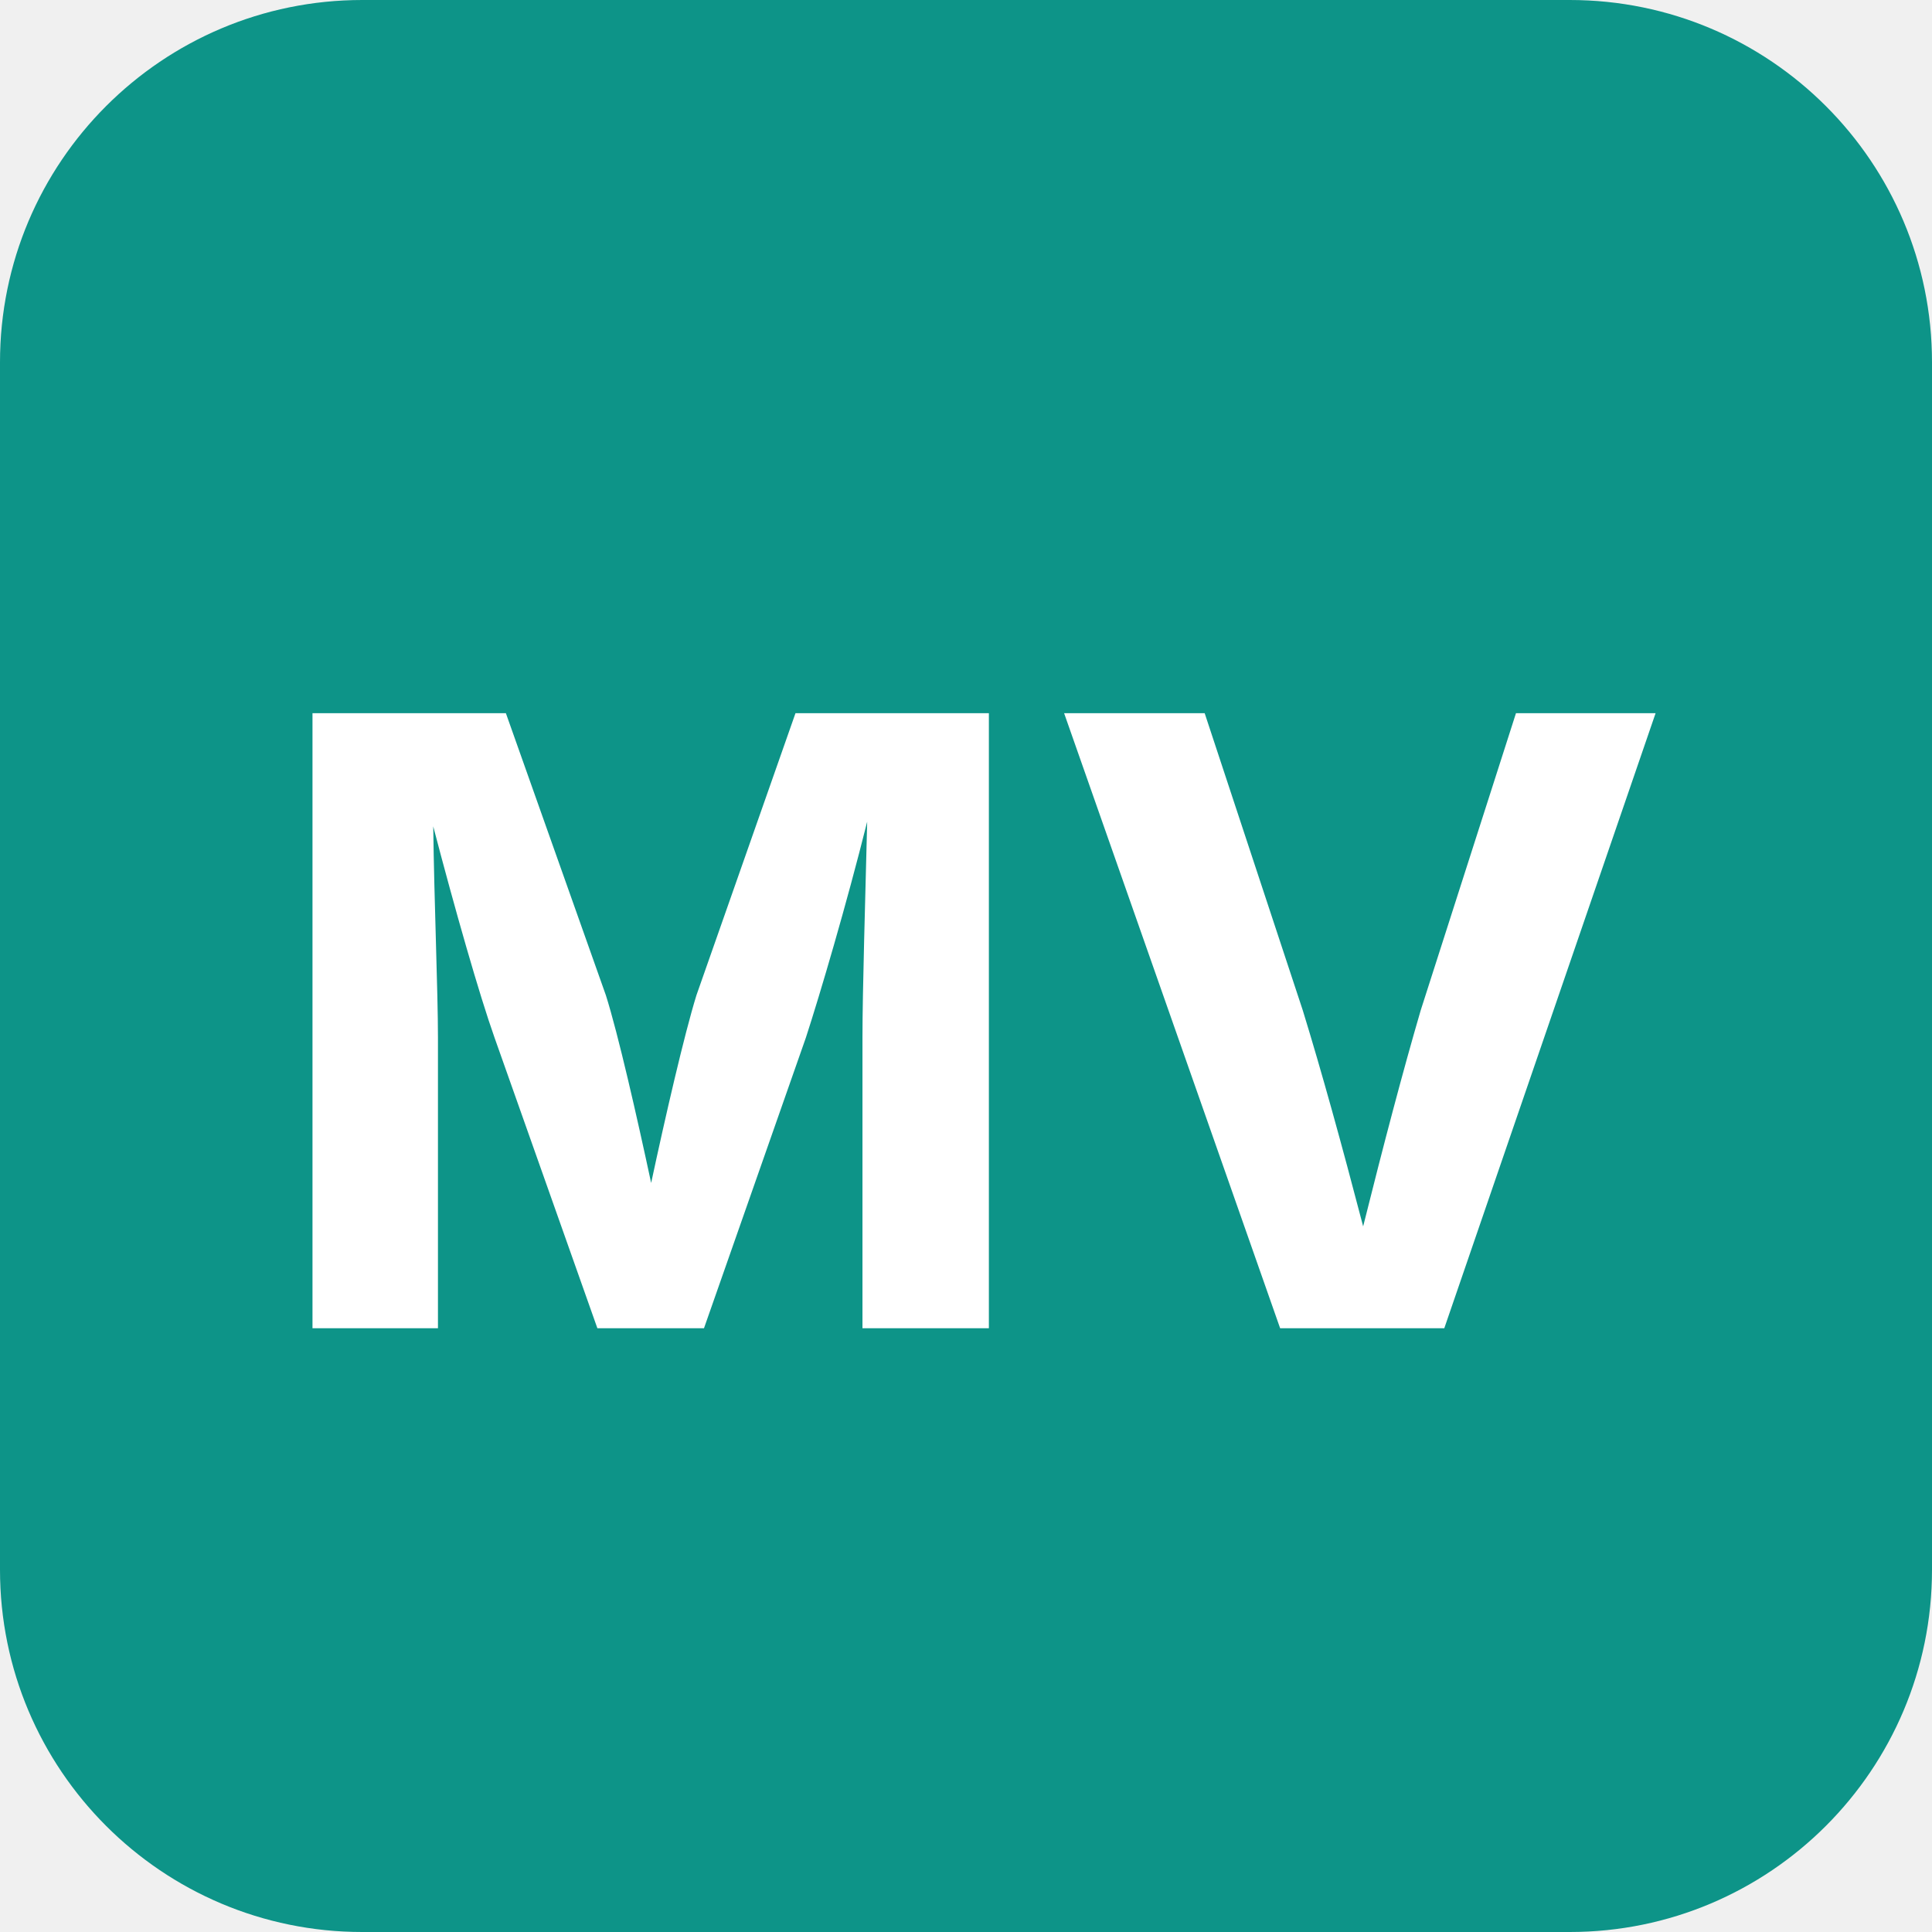
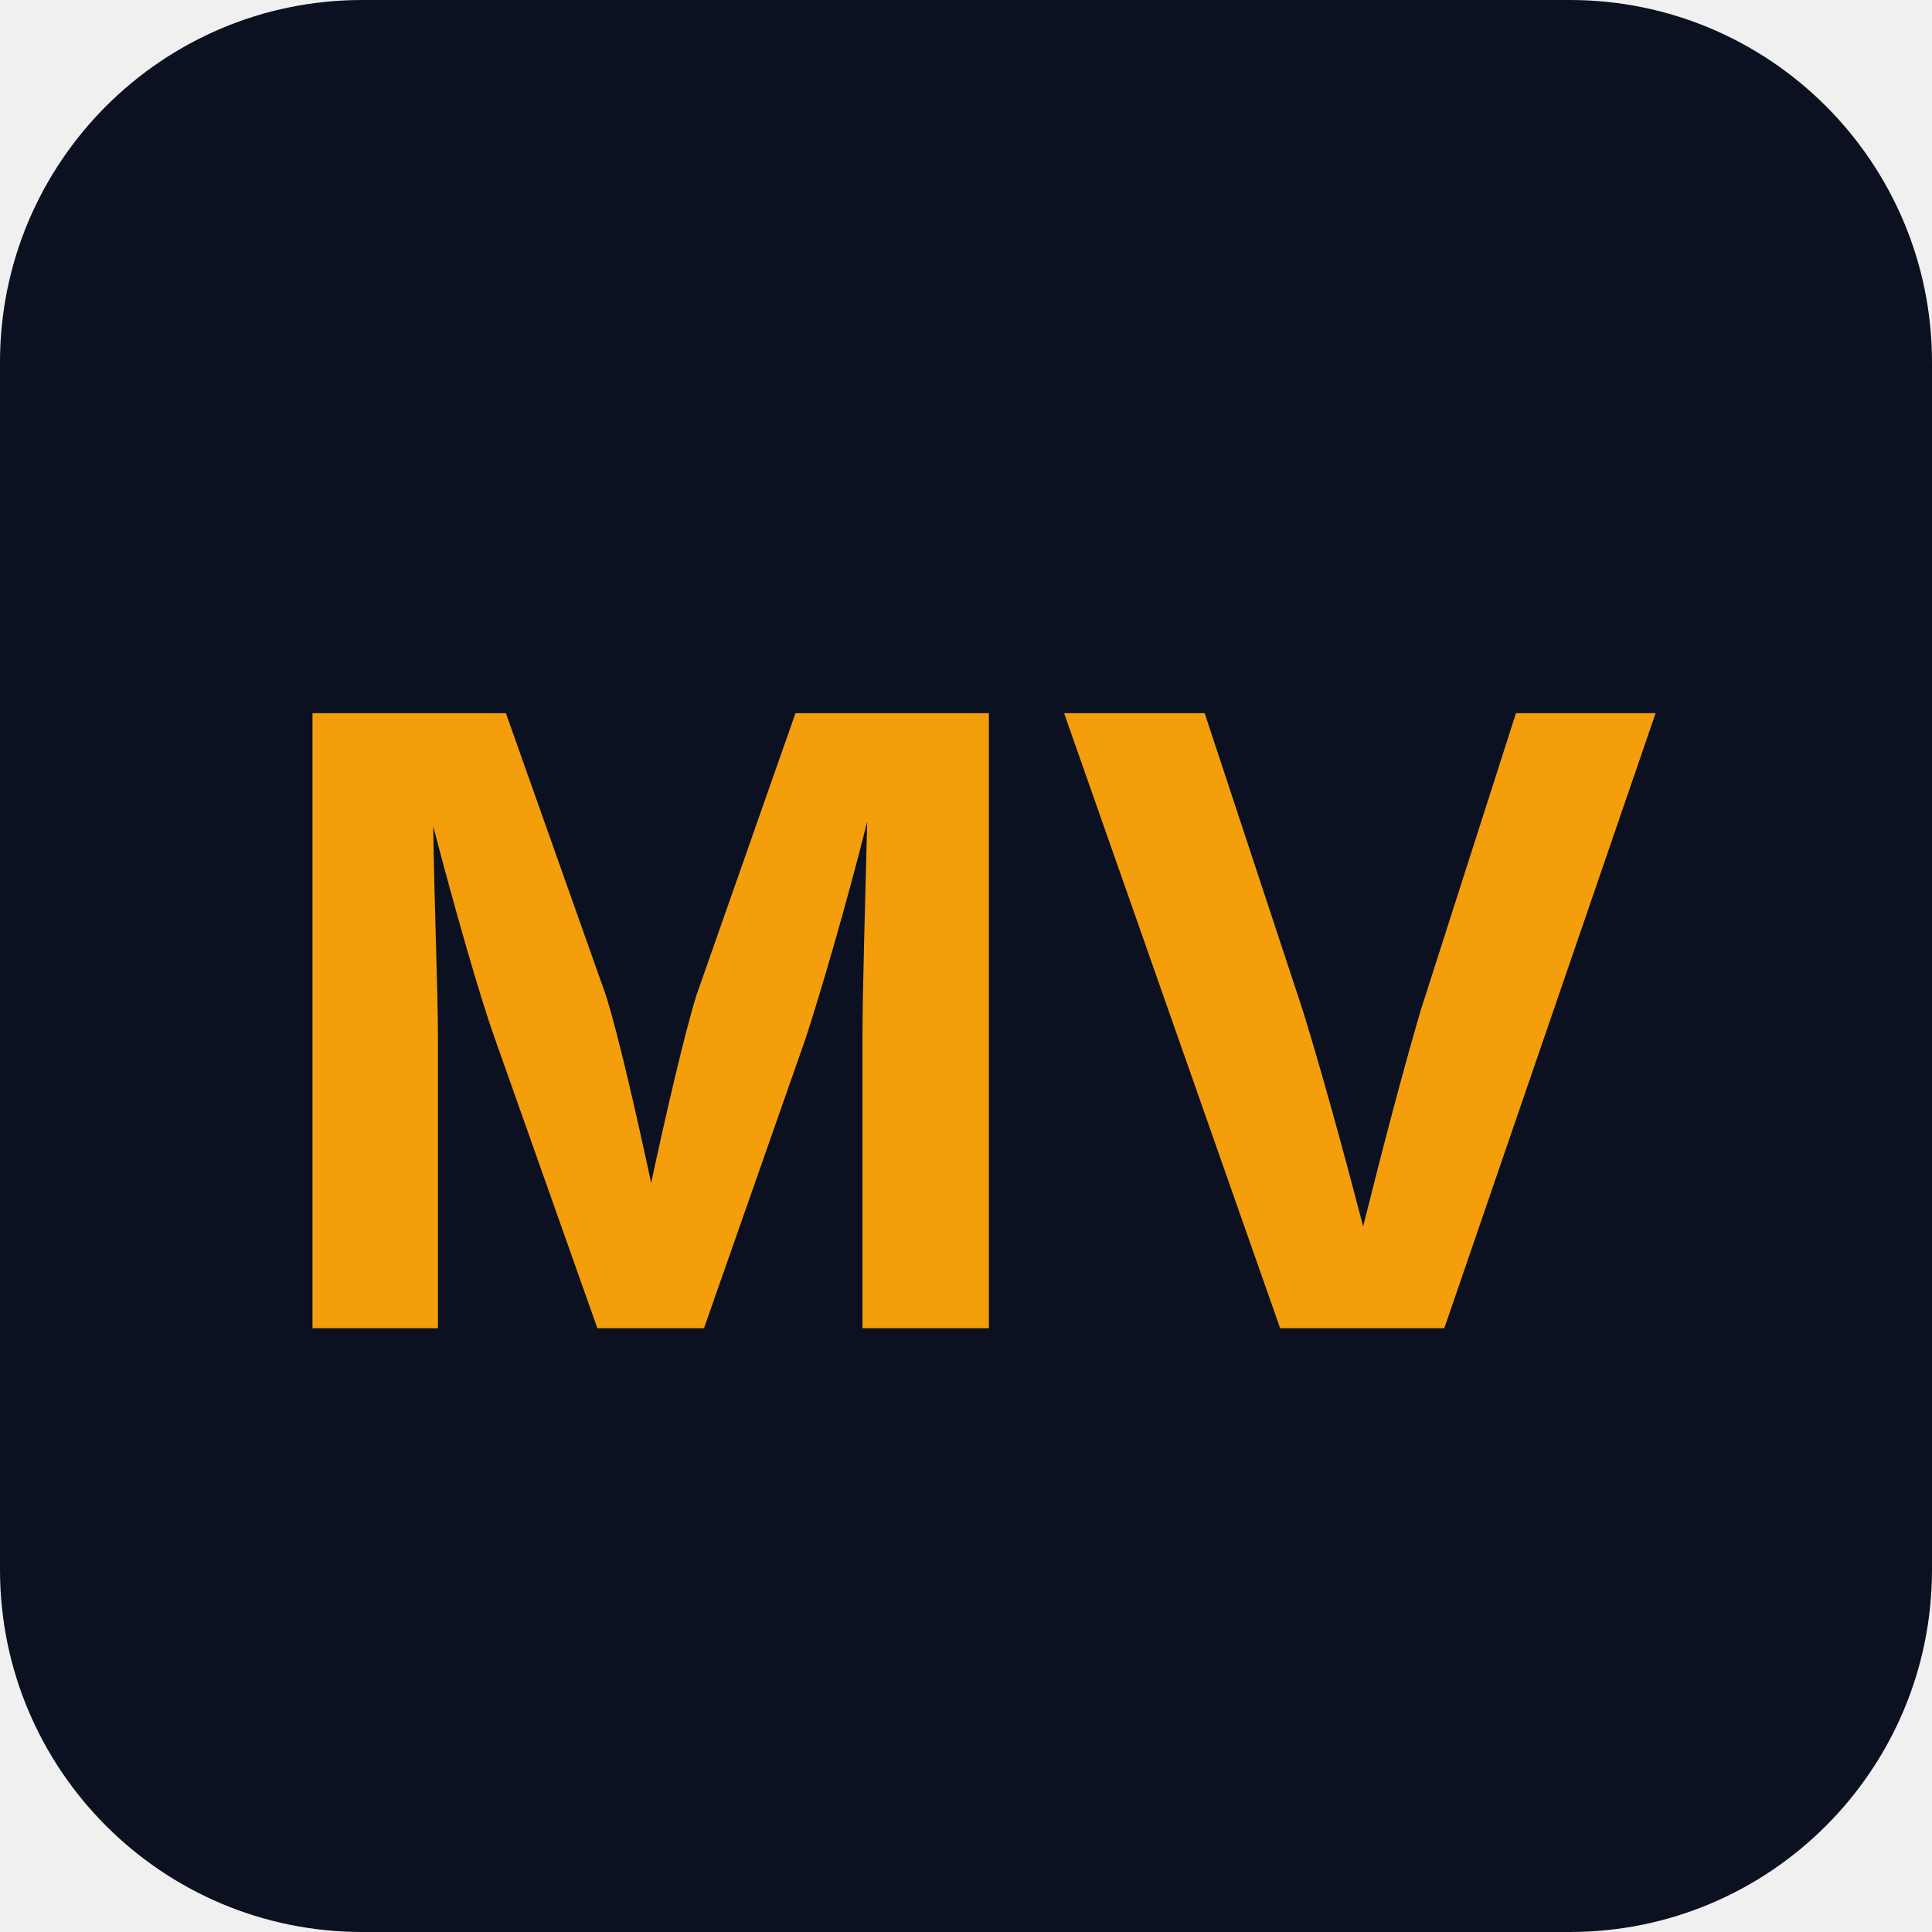
<svg xmlns="http://www.w3.org/2000/svg" viewBox="0 0 32 32">
-   <rect width="32" height="32" rx="6" fill="#0d9488" />
-   <text x="16" y="22" font-family="-apple-system,BlinkMacSystemFont,sans-serif" font-size="14" font-weight="700" fill="#fff" text-anchor="middle">MV</text>
+   <rect width="32" height="32" rx="6" fill="#0b1120" />
+   <text x="16" y="22" font-family="-apple-system,BlinkMacSystemFont,sans-serif" font-size="14" font-weight="700" fill="#f59e0b" text-anchor="middle">MV</text>
</svg>
